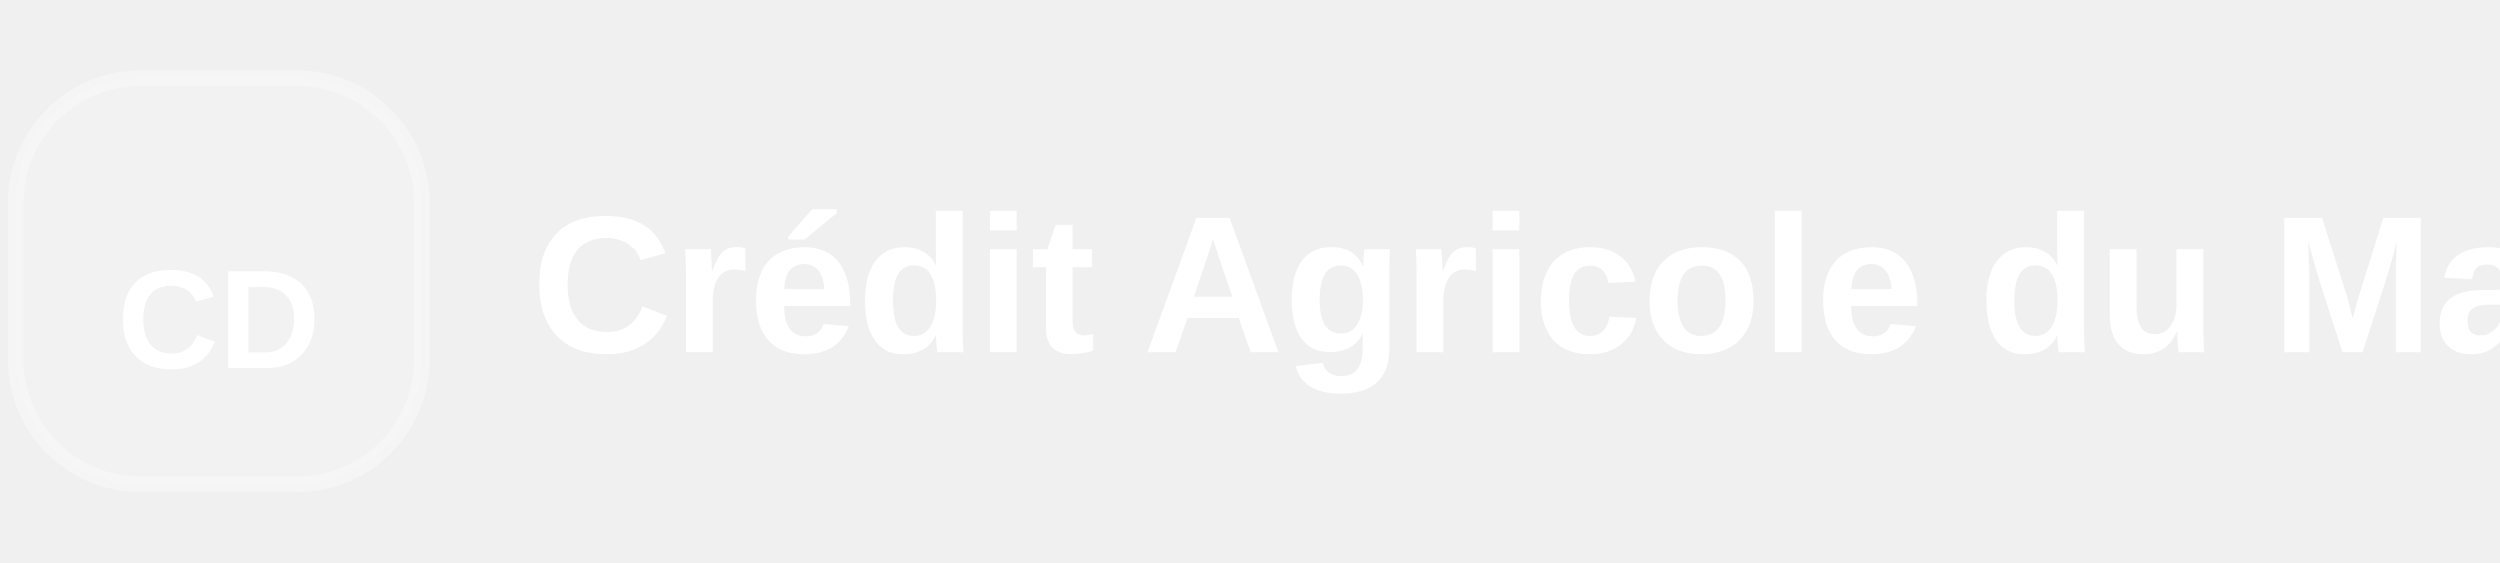
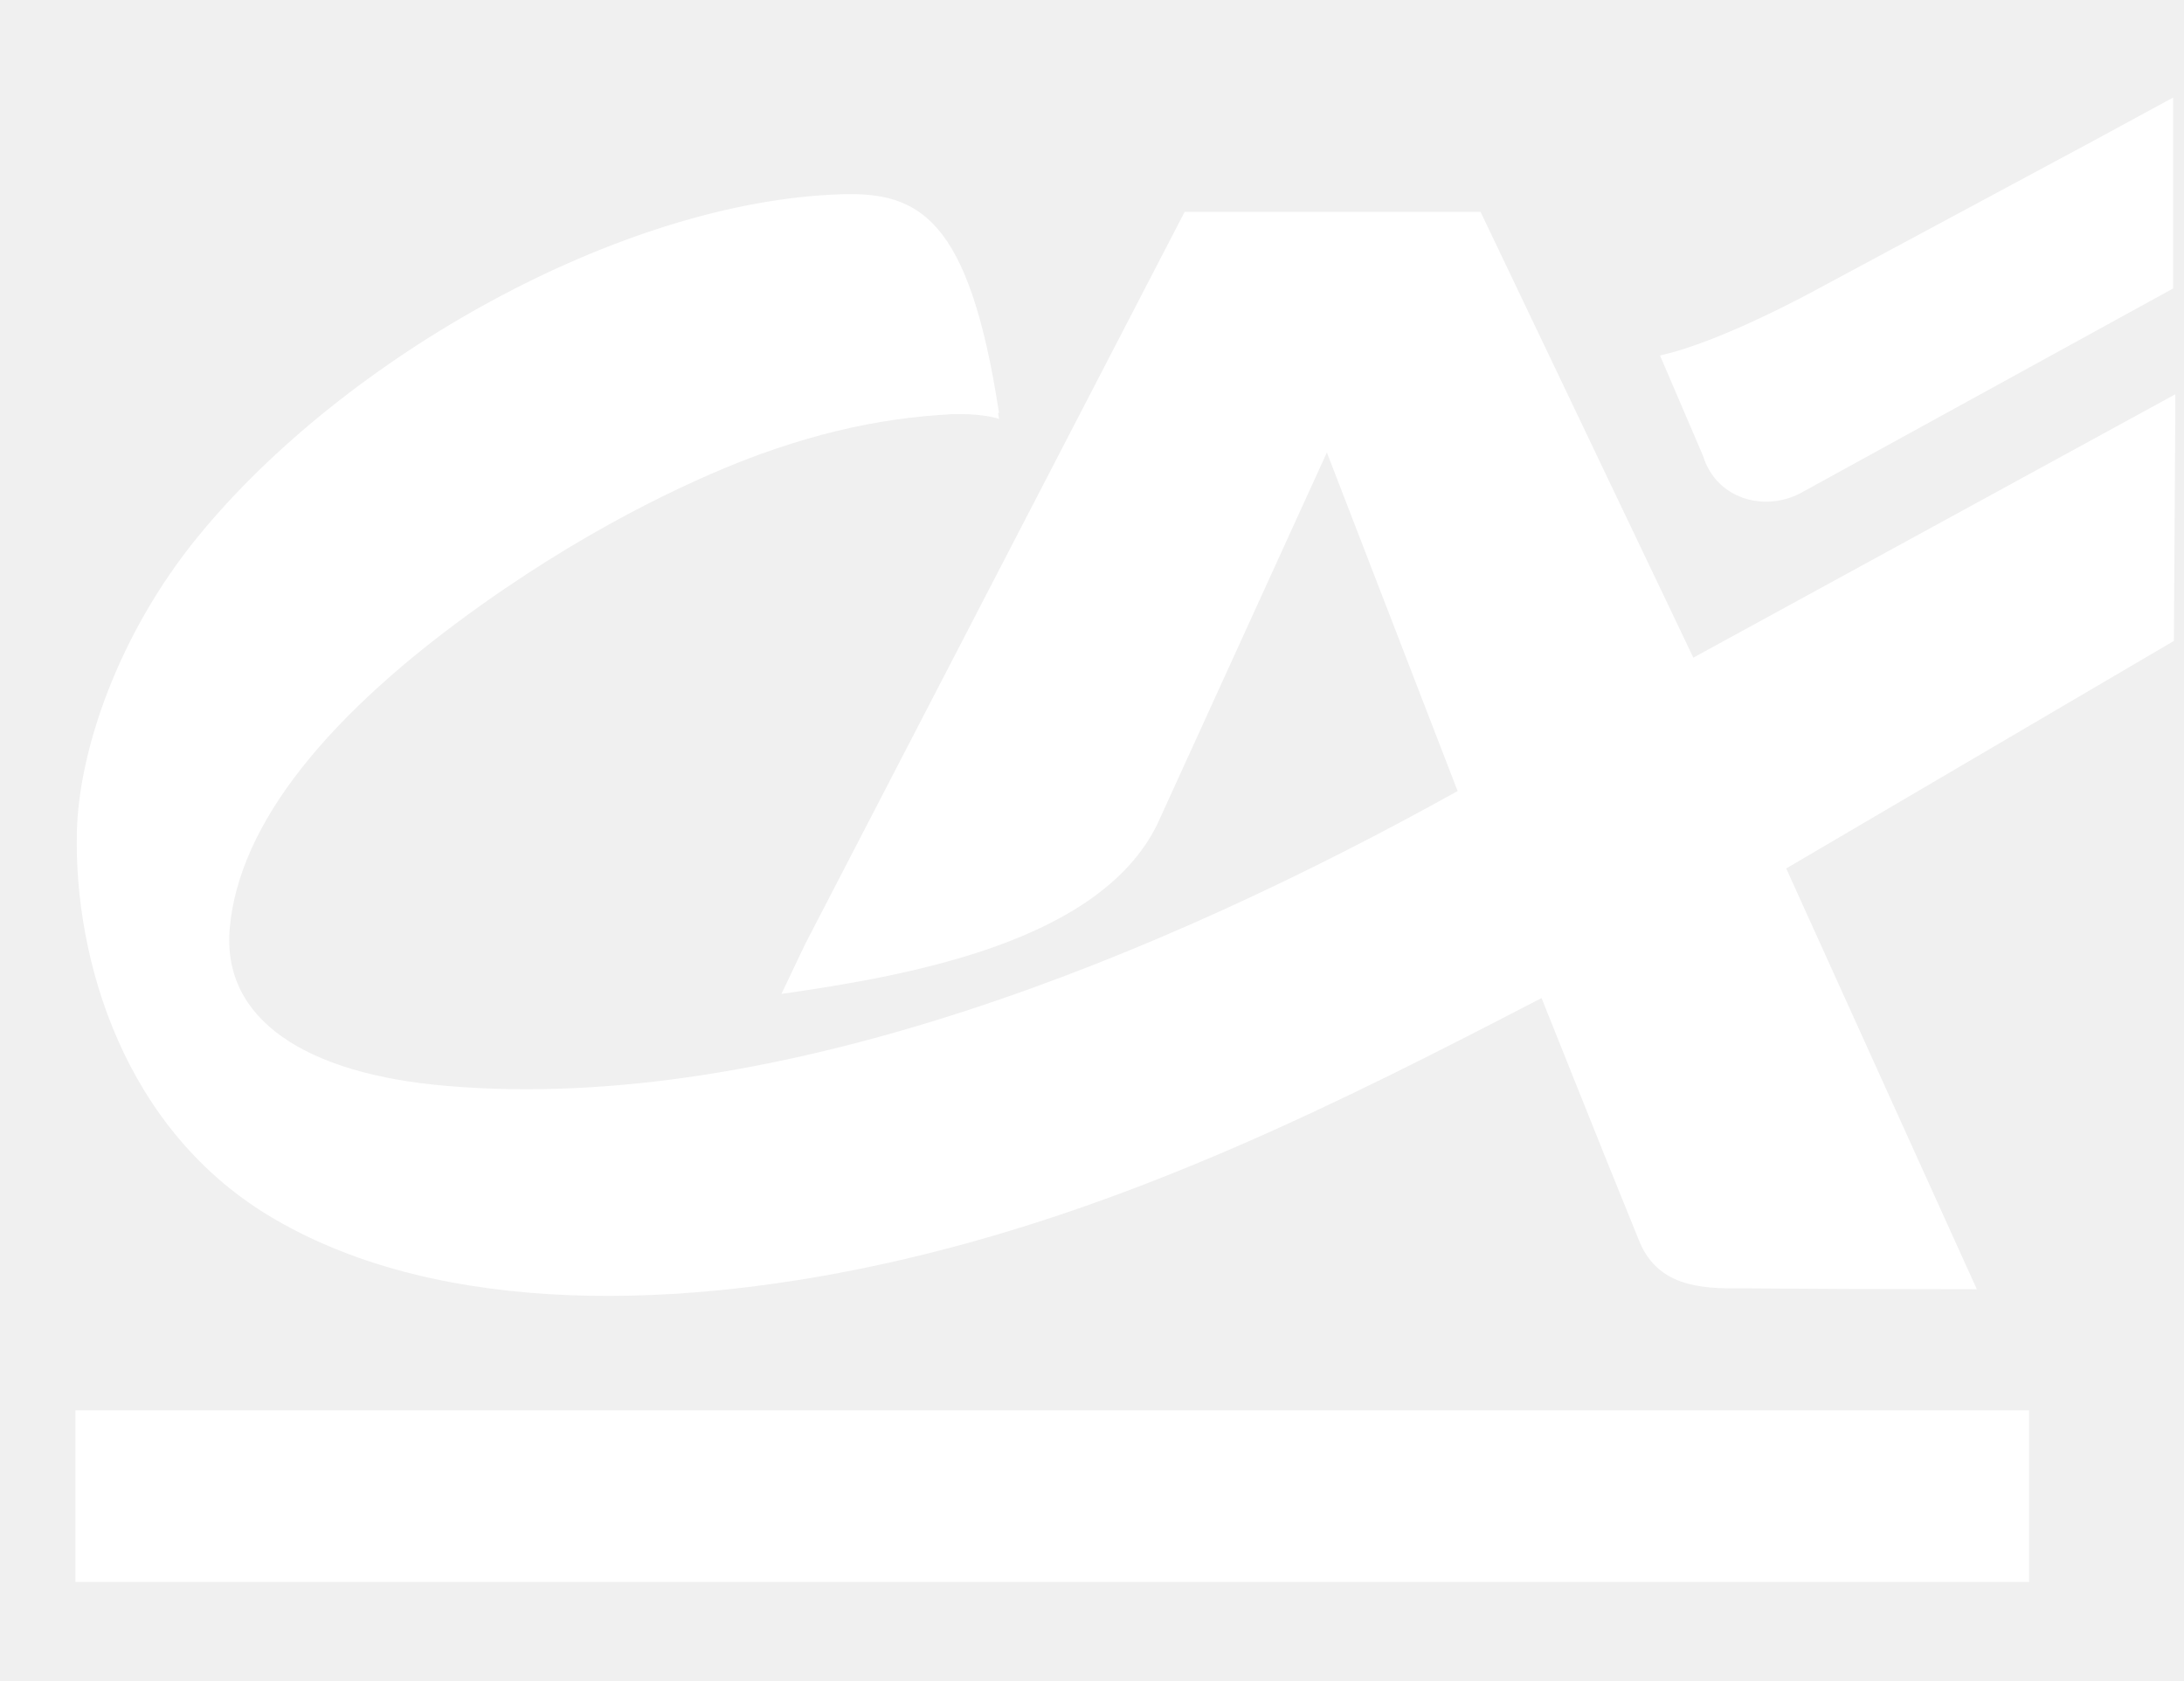
- <svg xmlns="http://www.w3.org/2000/svg" width="320" height="72" viewBox="0 0 320 72" fill="none">
-   <rect x="2" y="10" width="52" height="52" rx="16" fill="white" fill-opacity="0.16" stroke="white" stroke-opacity="0.32" stroke-width="2" />
-   <text x="28" y="42" text-anchor="middle" dominant-baseline="middle" fill="white" font-family="Poppins, Arial, sans-serif" font-size="18" font-weight="700" letter-spacing="0">CD</text>
-   <text x="68" y="38" dominant-baseline="middle" fill="white" font-family="Poppins, Arial, sans-serif" font-size="25" font-weight="700" letter-spacing="0">Crédit Agricole du Maroc</text>
+ <svg xmlns="http://www.w3.org/2000/svg" width="52" height="40" viewBox="0 0 52 40" fill="none">
+   <mask id="mask0_303_3969" style="mask-type:luminance" maskUnits="userSpaceOnUse" x="1" y="2" width="51" height="36">
+     <path d="M1.796 2.323H51.795V37.661H1.796V2.323Z" fill="white" />
+   </mask>
+   <g mask="url(#mask0_303_3969)">
+     <path d="M34.688 18.788L31.592 10.772L27.555 19.622C26.19 22.406 21.728 23.215 18.605 23.662L19.17 22.477L28.206 5.043H35.251L40.298 15.615L42.509 20.631L47.067 30.692L43.925 30.686L41.475 30.671C40.444 30.686 39.438 30.609 39.01 29.498L38.141 27.351L36.685 23.714L34.688 18.788Z" fill="white" />
+   </g>
+   <mask id="mask1_303_3969" style="mask-type:luminance" maskUnits="userSpaceOnUse" x="1" y="2" width="51" height="36">
+     <path d="M1.796 2.323H51.795V37.661H1.796V2.323Z" fill="white" />
+   </mask>
+   <g mask="url(#mask1_303_3969)">
+     <path d="M36.722 23.751C31.923 26.24 27.044 28.701 21.458 29.994C16.255 31.197 10.529 31.354 6.534 29.021C2.937 26.929 1.763 22.828 1.83 19.815C1.876 17.843 2.83 15.083 4.705 12.785C8.195 8.502 14.778 4.794 20.021 4.625C21.89 4.563 23.076 5.188 23.786 9.831C21.835 9.825 20.143 10.077 18.094 10.815C16.794 11.289 14.319 12.375 11.493 14.379C7.798 16.997 5.69 19.615 5.47 22.099C5.277 24.28 7.293 25.572 10.636 25.852C18.552 26.532 27.701 22.732 34.724 18.822L40.331 15.649L51.796 9.385L51.759 15.258L42.546 20.665L36.722 23.751Z" fill="white" />
+   </g>
+   <path d="M1.796 33.575H48.311V37.661H1.796V33.575Z" fill="white" />
+   <path d="M49.871 3.338L43.255 6.892C43.255 6.892 40.979 8.148 39.523 8.462L40.551 10.858C40.857 11.861 41.98 12.197 42.855 11.748L51.74 6.868V2.323L49.871 3.338Z" fill="white" />
+   <path d="M18.384 6.606C20.143 6.698 23.107 5.452 23.786 9.972C22.963 9.717 21.36 9.935 20.445 10.126" fill="white" />
</svg>
